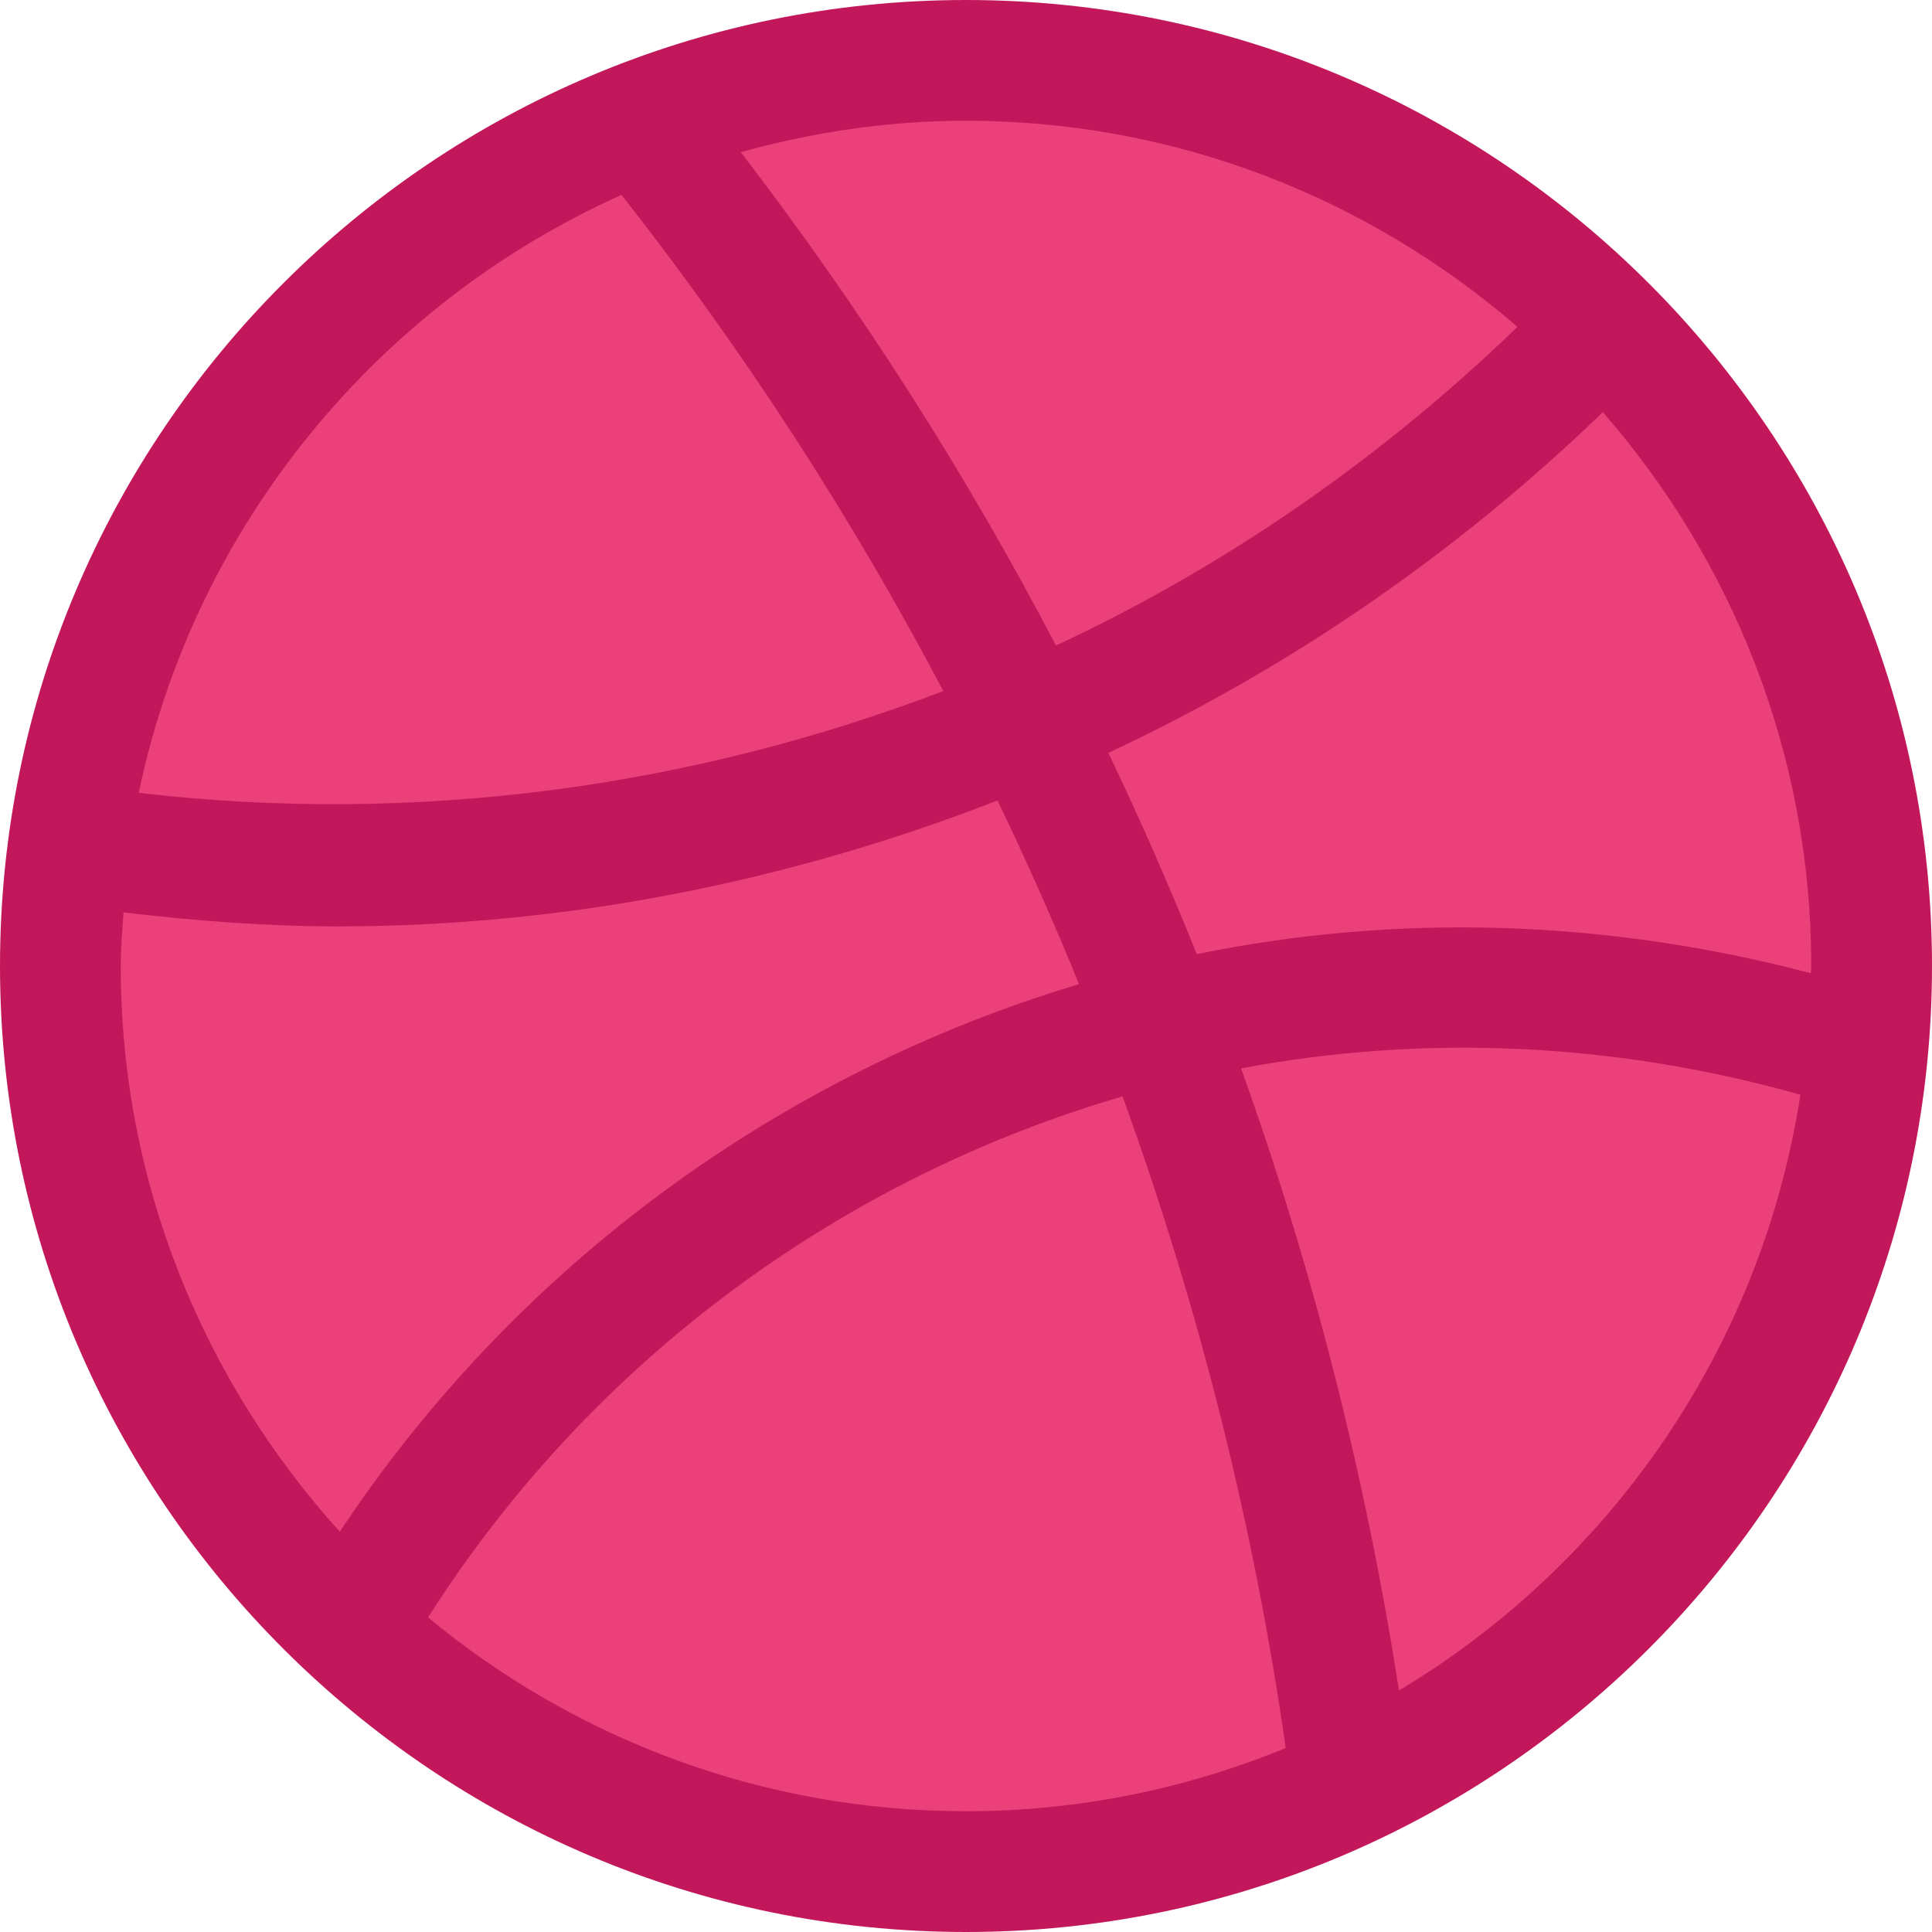
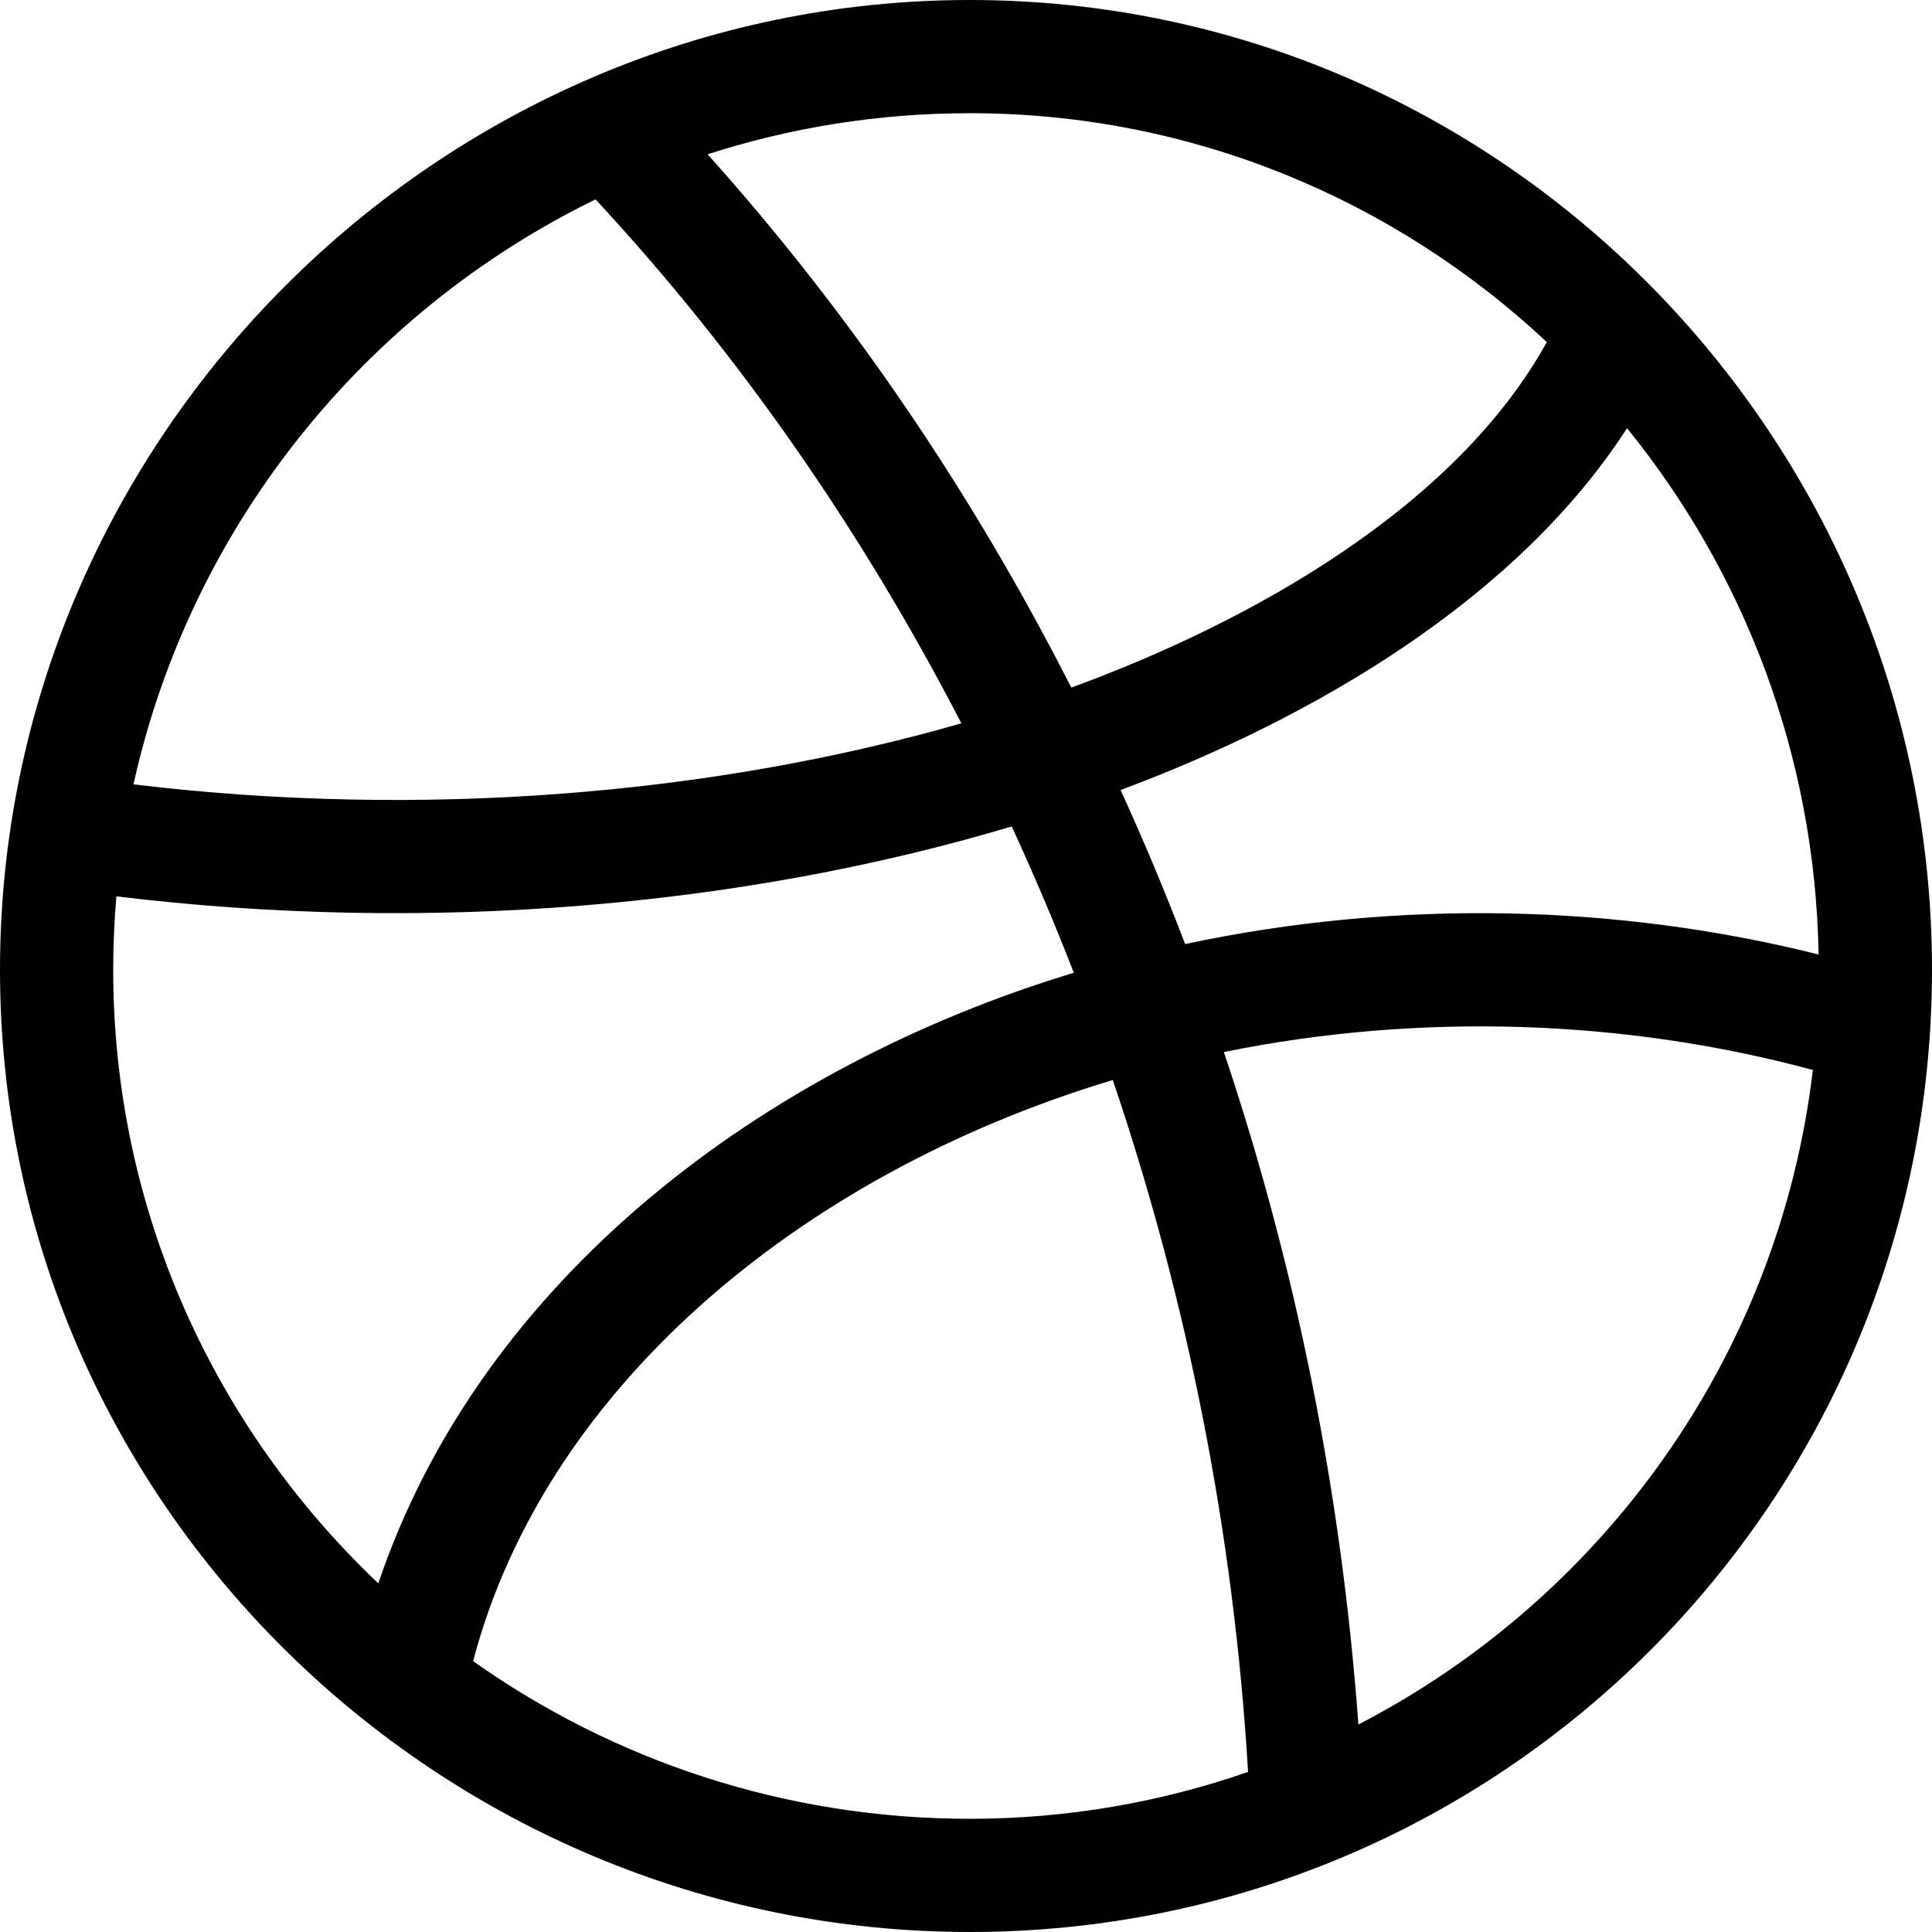
- <svg xmlns="http://www.w3.org/2000/svg" version="1.1" id="Capa_1" x="0px" y="0px" viewBox="0 0 512 512" style="enable-background:new 0 0 512 512;" xml:space="preserve">
-   <circle style="fill:#EC407A;" cx="256" cy="254.272" r="240" />
-   <path style="fill:#C2185B;" d="M256,0C114.848,0,0,114.848,0,256s114.848,256,256,256s256-114.848,256-256S397.152,0,256,0z   M479.904,257.92c-54.208-14.304-109.792-15.968-162.752-5.056c-7.232-18.048-15.04-35.808-23.424-53.344  c47.904-22.4,92.192-52.768,131.04-90.304C459.04,148.544,480,199.808,480,256C480,256.64,479.904,257.248,479.904,257.92z   M402.144,86.624c-36.288,35.04-77.568,63.584-122.304,84.448c-23.904-45.76-51.872-89.472-83.52-130.752  C215.36,35.04,235.296,32,256,32C311.84,32,362.88,52.672,402.144,86.624z M164.704,51.648  c32.48,41.344,60.992,85.376,85.28,131.488c-67.2,25.664-140.16,35.52-213.216,26.976C51.584,139.2,100.096,80.64,164.704,51.648z   M32,256c0-4.8,0.416-9.504,0.736-14.208c18.944,2.24,37.888,3.712,56.768,3.712c60.224,0,119.392-11.776,174.848-33.376  c7.68,16,14.912,32.224,21.6,48.672c-78.656,23.616-148.736,73.984-195.904,145.12C54.112,366.176,32,313.664,32,256z   M113.44,428.64c43.392-68.224,109.568-116.32,184.032-138.08c20.224,55.68,34.784,113.504,43.264,172.672  C314.592,473.984,285.984,480,256,480C201.888,480,152.192,460.704,113.44,428.64z M370.752,448  c-8.8-56.384-22.752-111.584-41.856-164.864c48.352-9.088,98.944-6.944,148.224,6.976C466.784,357.184,426.752,414.4,370.752,448z" />
-   <g>
- </g>
-   <g>
- </g>
-   <g>
- </g>
-   <g>
- </g>
-   <g>
- </g>
-   <g>
- </g>
-   <g>
- </g>
-   <g>
- </g>
-   <g>
- </g>
-   <g>
- </g>
-   <g>
- </g>
-   <g>
- </g>
-   <g>
- </g>
-   <g>
- </g>
-   <g>
- </g>
+ <svg xmlns="http://www.w3.org/2000/svg" viewBox="0 0 512 512">
+   <path d="m257 512c140.93 0 255-114.051 255-255 0-140.434-113.594-257-255-257-140.816 0-257 116.105-257 257 0 141.531 116.707 255 257 255zm-131.617-71.781c18.59-70.844 84.812-128.484 169.516-154.008 19.863 58.602 32.125 120.492 35.848 183.363-23.113 8.039-47.926 12.426-73.746 12.426-49.023 0-94.469-15.488-131.617-41.781zm234.605 16.789c-4.473-61.176-16.418-120.855-35.645-178.207 52.203-10.621 106.629-8.621 156.082 4.754-8.934 75.629-55.512 139.887-120.438 173.453zm-63.016-247.648c50.898-18.969 104.863-50.426 134.211-95.883 30.957 38.164 49.844 86.648 50.766 139.477-53.219-13.348-111.582-14.77-167.875-2.77-5.449-14.23-10.957-27.336-17.102-40.824zm112.949-118.707c-24.352 44.047-78.891 74.355-126.02 91.566-26.379-51.891-58.648-99.227-96.375-141.332 21.906-7.059 45.25-10.887 69.473-10.887 58.996 0 112.75 23.039 152.922 60.652zm-252.094-37.812c38.027 40.969 70.602 87.891 96.945 138.848-65.793 18.91-142.953 25.371-219.402 16.176 15.125-68.273 61.078-125.086 122.457-155.023zm-126.984 184.699c81.922 9.988 165.508 2.926 237.277-18.523 5.859 12.715 11.352 25.645 16.449 38.773-82.434 24.988-157.105 81.285-184.312 161.812-43.266-40.992-70.258-98.73-70.258-162.602 0-6.555.297-13.043.844-19.461zm0 0" />
</svg>
